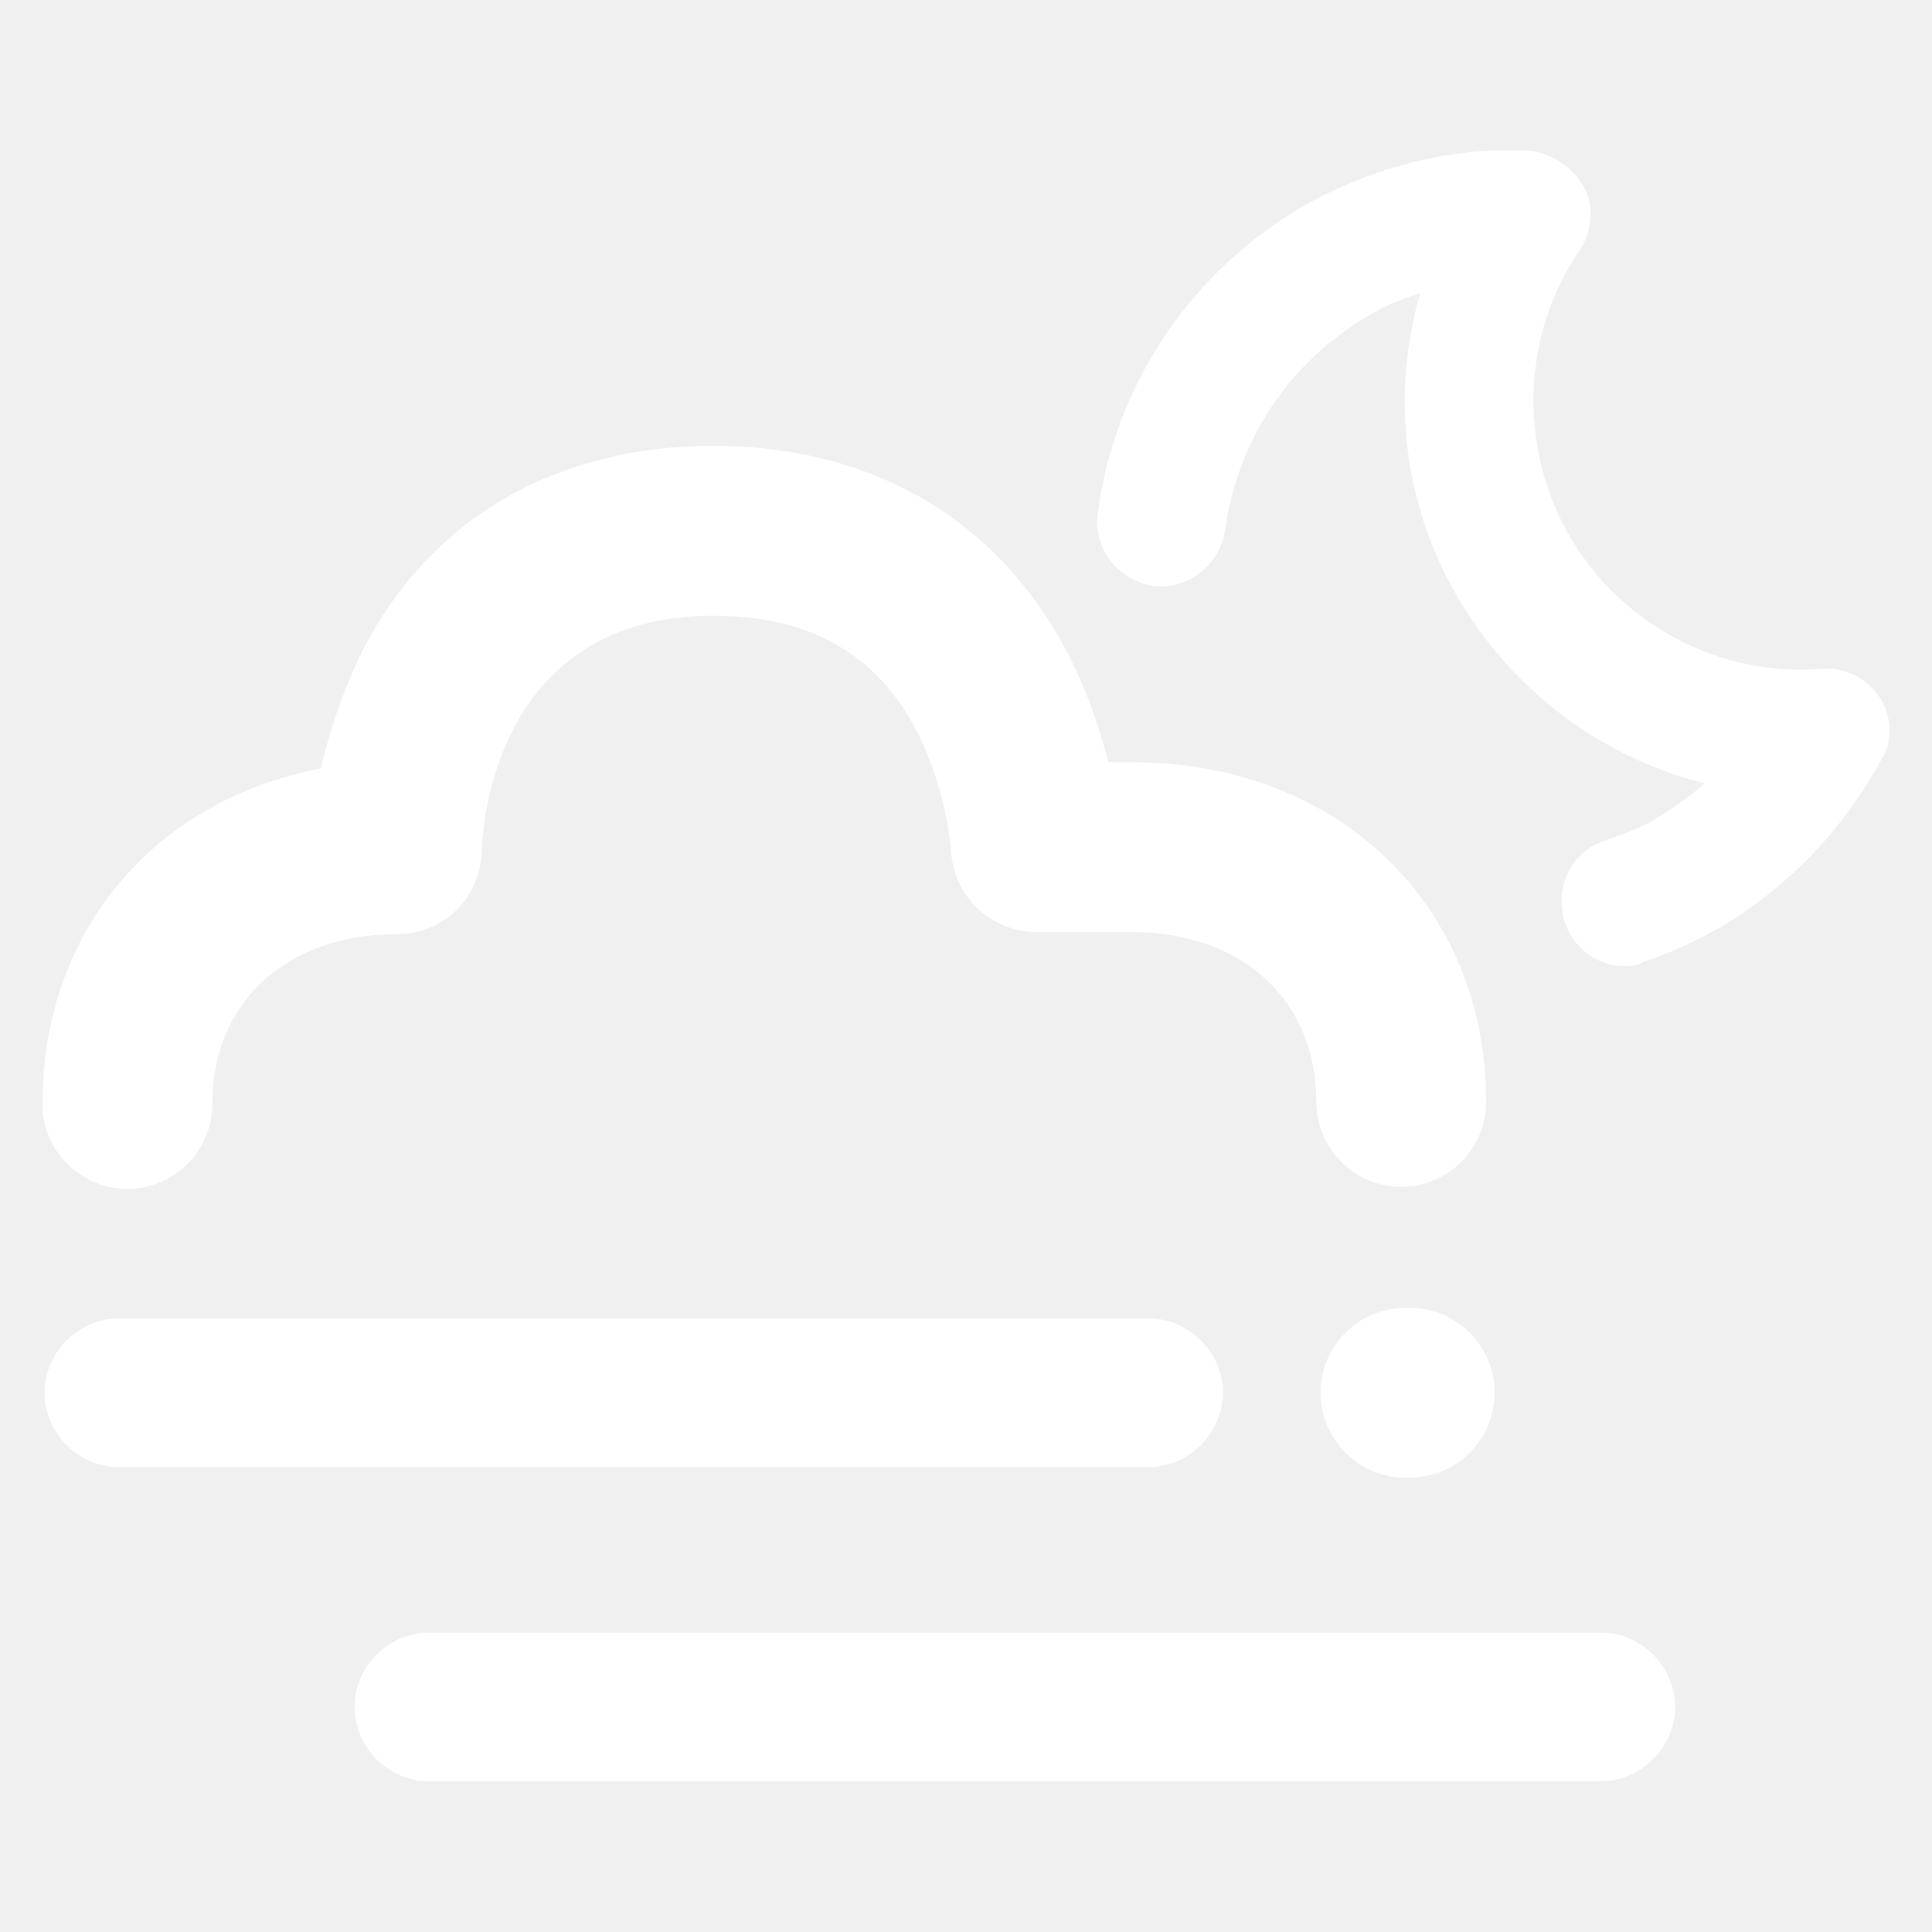
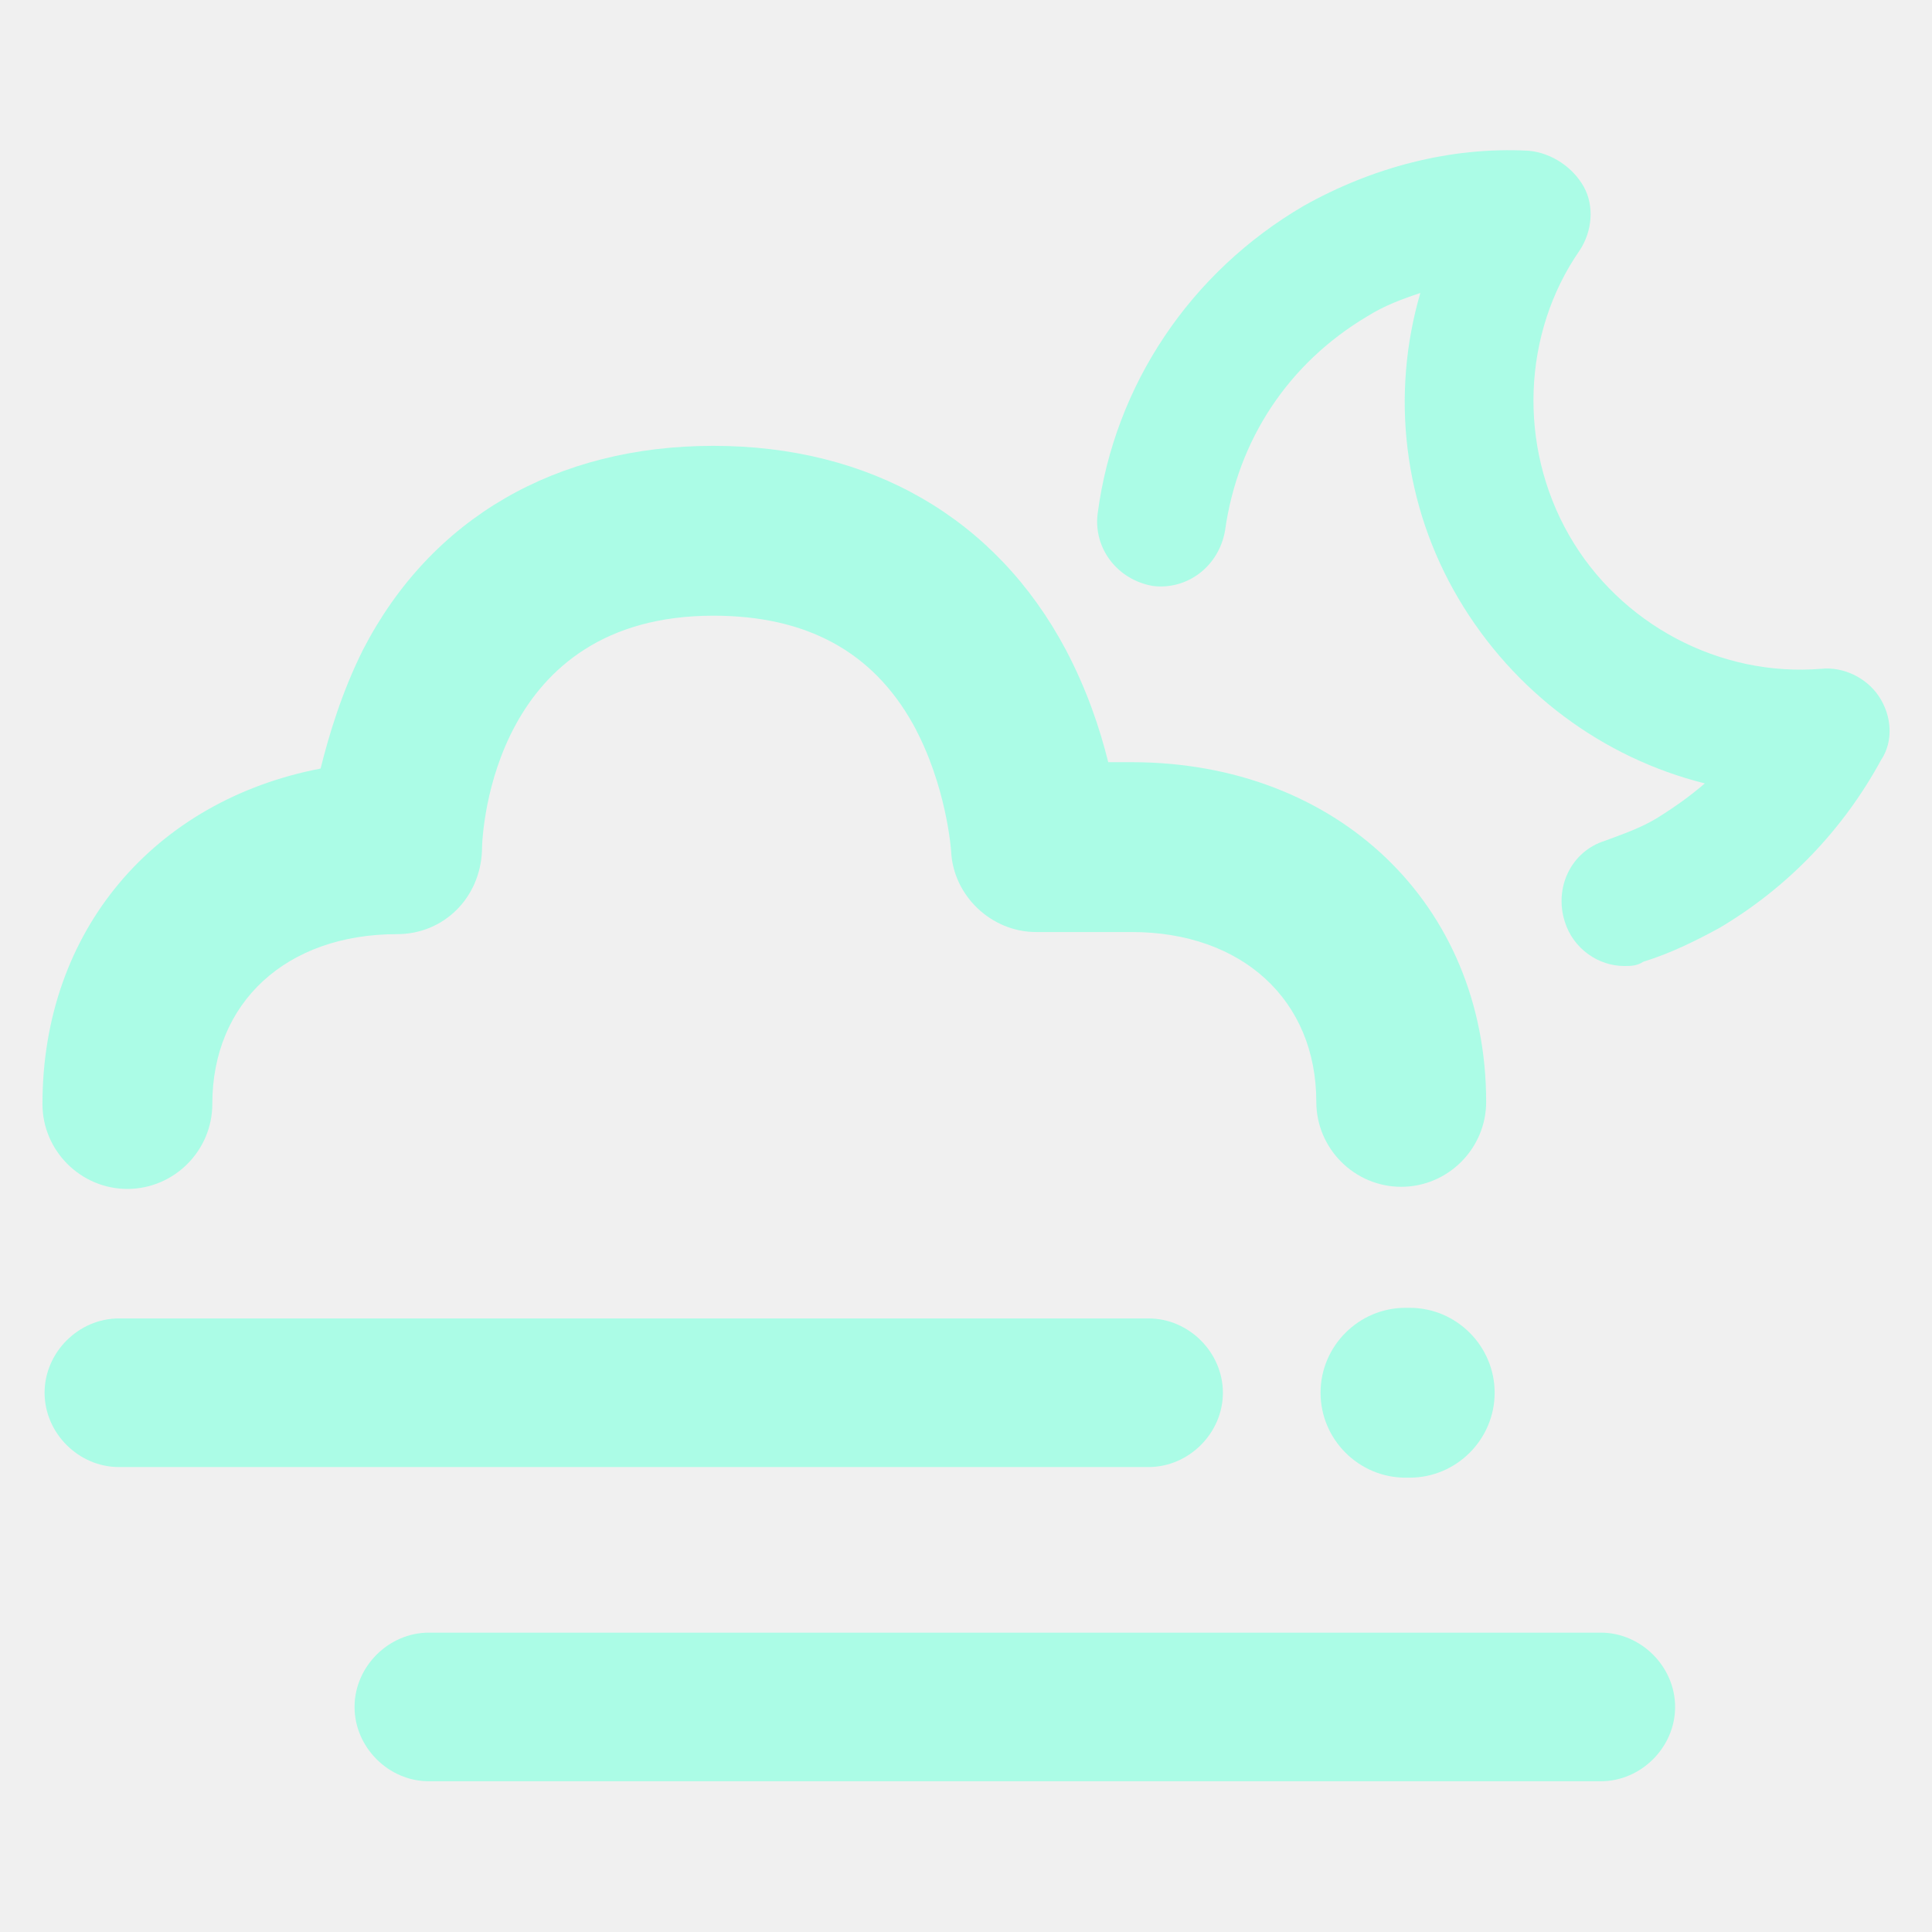
- <svg xmlns="http://www.w3.org/2000/svg" fill="#fff" version="1.1" id="Layer_1" x="0px" y="0px" viewBox="0 0 91 91" enable-background="new 0 0 91 91" xml:space="preserve">
+ <svg xmlns="http://www.w3.org/2000/svg" fill="#abfce6" version="1.1" id="Layer_1" x="0px" y="0px" viewBox="0 0 91 91" enable-background="new 0 0 91 91" xml:space="preserve">
  <g>
    <path d="M57.6,65.6c0-1.9-1.6-3.5-3.5-3.5H5.6c-1.9,0-3.5,1.6-3.5,3.5c0,1.9,1.6,3.5,3.5,3.5h48.5C56,69.1,57.6,67.5,57.6,65.6z" />
    <path d="M75.4,76.9H20.2c-1.9,0-3.5,1.6-3.5,3.5c0,1.9,1.6,3.5,3.5,3.5h55.2c1.9,0,3.5-1.6,3.5-3.5C78.9,78.5,77.3,76.9,75.4,76.9z   " />
    <path d="M66.2,61.6c-2.2,0-4,1.8-4,4c0,2.2,1.8,4,4,4h0.2c2.2,0,4-1.8,4-4c0-2.2-1.8-4-4-4H66.2z" />
    <path d="M88.5,32.8c-0.6-0.9-1.7-1.4-2.7-1.3c-4.8,0.4-9.5-2.1-11.9-6.3c-2.4-4.2-2.2-9.5,0.5-13.4c0.6-0.9,0.7-2.1,0.2-3   s-1.5-1.6-2.6-1.7c-3.7-0.2-7.4,0.8-10.6,2.6c-5.3,3.1-8.9,8.4-9.7,14.5c-0.2,1.6,0.9,3.1,2.6,3.4c1.6,0.2,3.1-0.9,3.4-2.6   c0.6-4.3,3-7.9,6.7-10.1c0.8-0.5,1.6-0.8,2.5-1.1c-1.4,4.8-0.8,10,1.8,14.4c2.6,4.4,6.8,7.5,11.6,8.7c-0.7,0.6-1.4,1.1-2.2,1.6   c-0.8,0.5-1.7,0.8-2.5,1.1c-1.6,0.5-2.4,2.2-1.9,3.8c0.4,1.3,1.6,2.1,2.8,2.1c0.3,0,0.6,0,0.9-0.2c1.3-0.4,2.5-1,3.6-1.6   c3.2-1.9,5.8-4.6,7.6-7.9C89.2,34.9,89.1,33.7,88.5,32.8z" />
    <path d="M6,56c2.2,0,4-1.8,4-4c0-4.8,3.5-8,8.7-8c2.2,0,3.9-1.7,4-3.9c0-1.1,0.6-11.1,10.9-11.1c4.4,0,7.5,1.7,9.4,5.1   c1.6,2.9,1.8,6,1.8,6c0.1,2.1,1.9,3.8,4,3.8h4.5c5.2,0,8.7,3.2,8.7,8c0,2.2,1.8,4,4,4c2.2,0,4-1.8,4-4c0-9.3-7-16-16.7-16h-1.1   c-0.4-1.6-1-3.4-2-5.3C46.9,24.4,41,21,33.6,21c-7.4,0-13.3,3.4-16.5,9.6c-1,2-1.6,4-2,5.6C7.3,37.7,2,43.8,2,52   C2,54.2,3.8,56,6,56z" />
  </g>
</svg>
